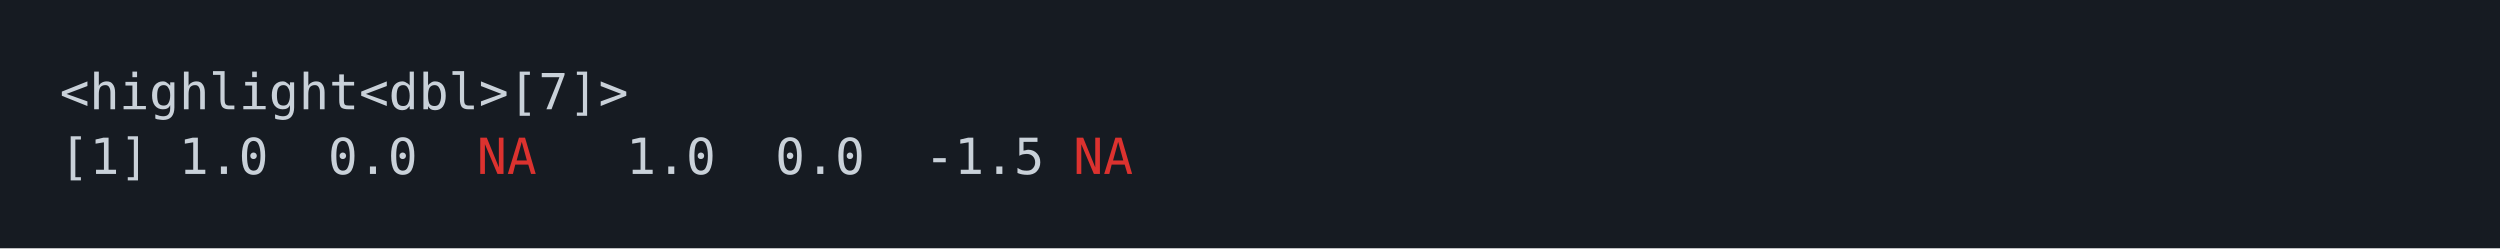
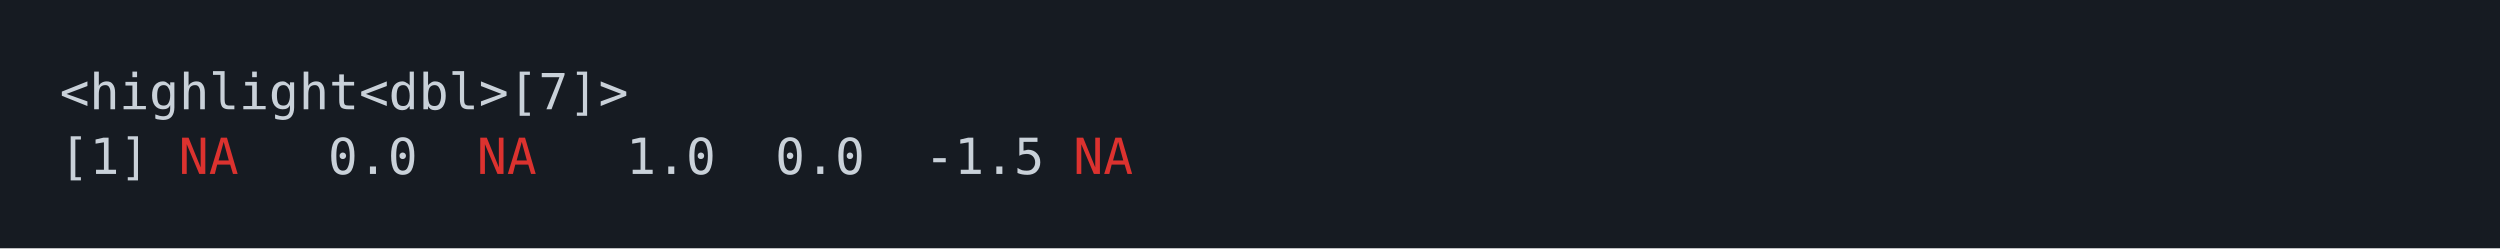
<svg xmlns="http://www.w3.org/2000/svg" xmlns:xlink="http://www.w3.org/1999/xlink" width="840" height="83.42">
  <rect width="840" height="83.42" rx="0" ry="0" class="a" />
  <svg height="43.42" viewBox="0 0 80 4.342" width="800" x="20" y="20">
    <style>.a{fill:rgb(22,27,34)}.b{font-family:'Fira Code',Monaco,Consolas,Menlo,'Bitstream Vera Sans Mono','Powerline Symbols',monospace}.c{fill:transparent}.d{fill:rgb(201,209,217);white-space:pre}.e{fill:rgb(220,50,47);white-space:pre}</style>
    <g font-family="'Fira Code',Monaco,Consolas,Menlo,'Bitstream Vera Sans Mono','Powerline Symbols',monospace" font-size="1.67" class="b">
      <defs>
        <symbol id="a">
          <rect height="2" width="80" x="0" y="0" class="c" />
        </symbol>
      </defs>
      <rect height="4.342" width="80" class="a" />
      <svg x="0" y="0" width="80">
        <svg x="0">
          <use xlink:href="#a" />
          <text font-size="1.67" x="0" y="1.67" class="d">&lt;highlight&lt;dbl&gt;[7]&gt;</text>
          <text font-size="1.67" x="0" y="3.841" class="d">[1]</text>
-           <text font-size="1.67" x="4.008" y="3.841" class="d">1.0</text>
+           <text font-size="1.67" x="4.008" y="3.841" class="e">NA</text>
          <text font-size="1.67" x="9.018" y="3.841" class="d">0.0</text>
          <text font-size="1.67" x="14.028" y="3.841" class="e">NA</text>
          <text font-size="1.67" x="19.038" y="3.841" class="d">1.0</text>
          <text font-size="1.67" x="24.048" y="3.841" class="d">0.0</text>
          <text font-size="1.67" x="29.058" y="3.841" class="d">-1.5</text>
          <text font-size="1.67" x="34.068" y="3.841" class="e">NA</text>
        </svg>
      </svg>
    </g>
  </svg>
</svg>
